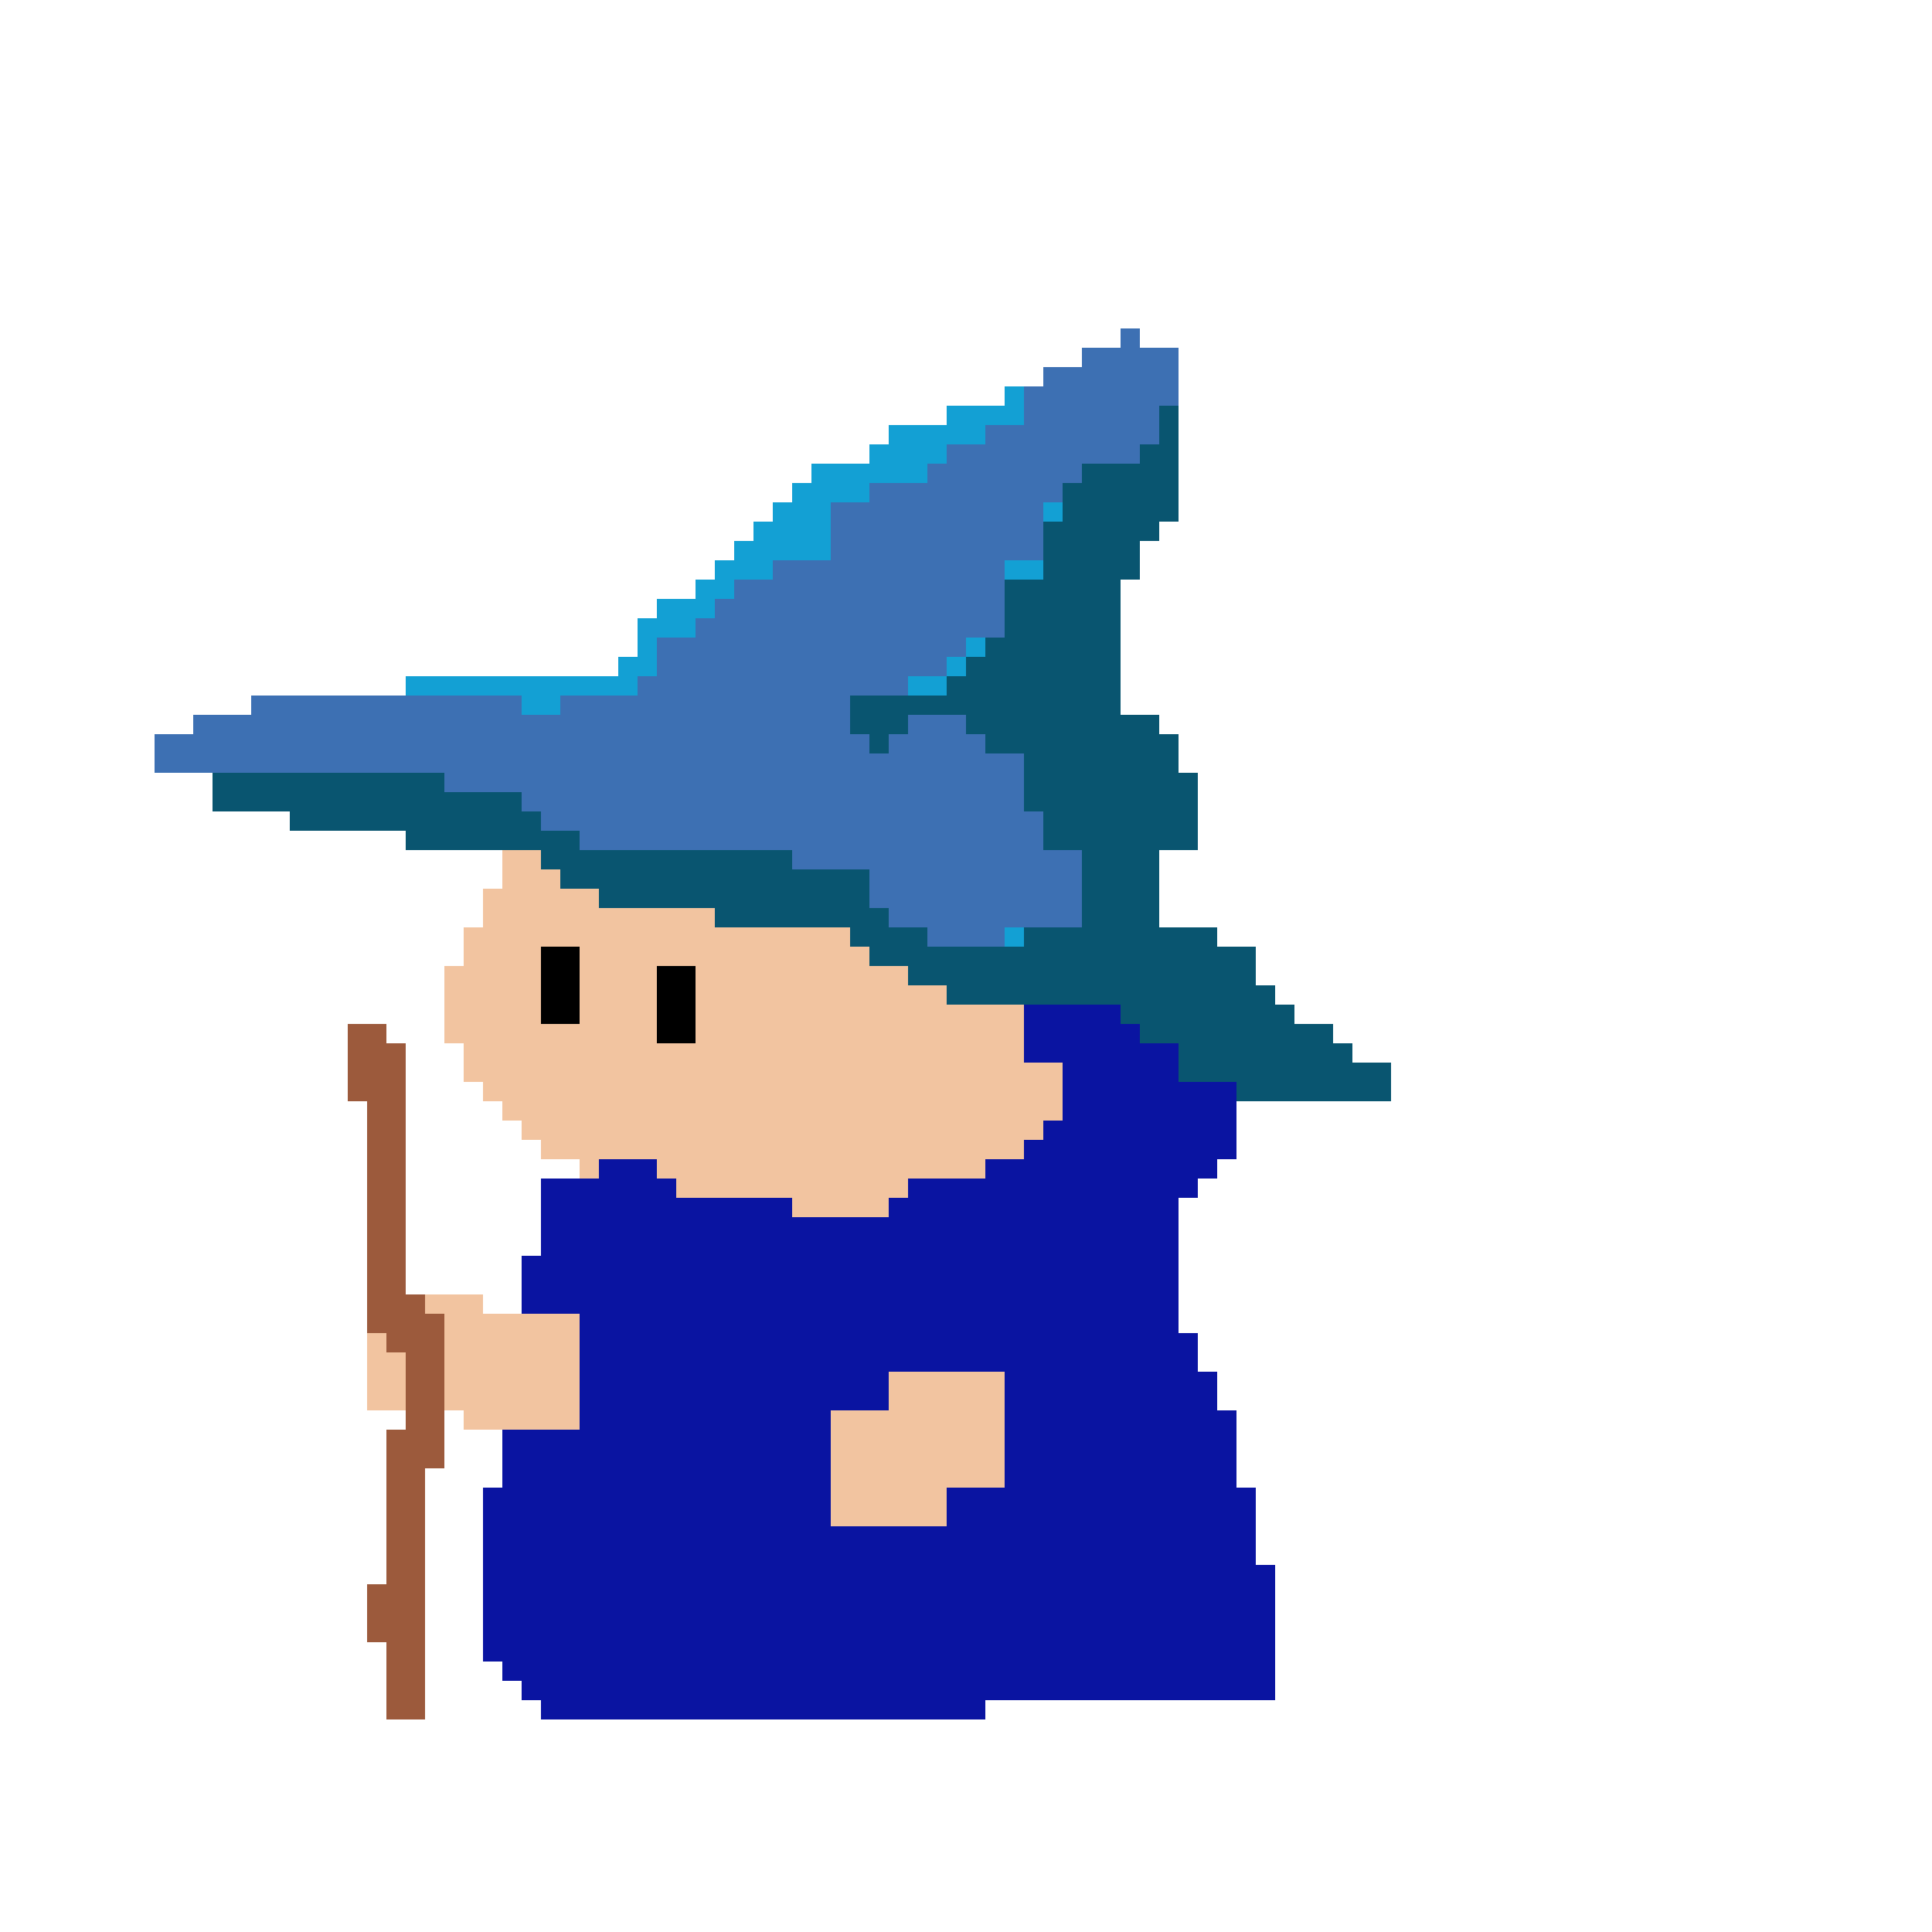
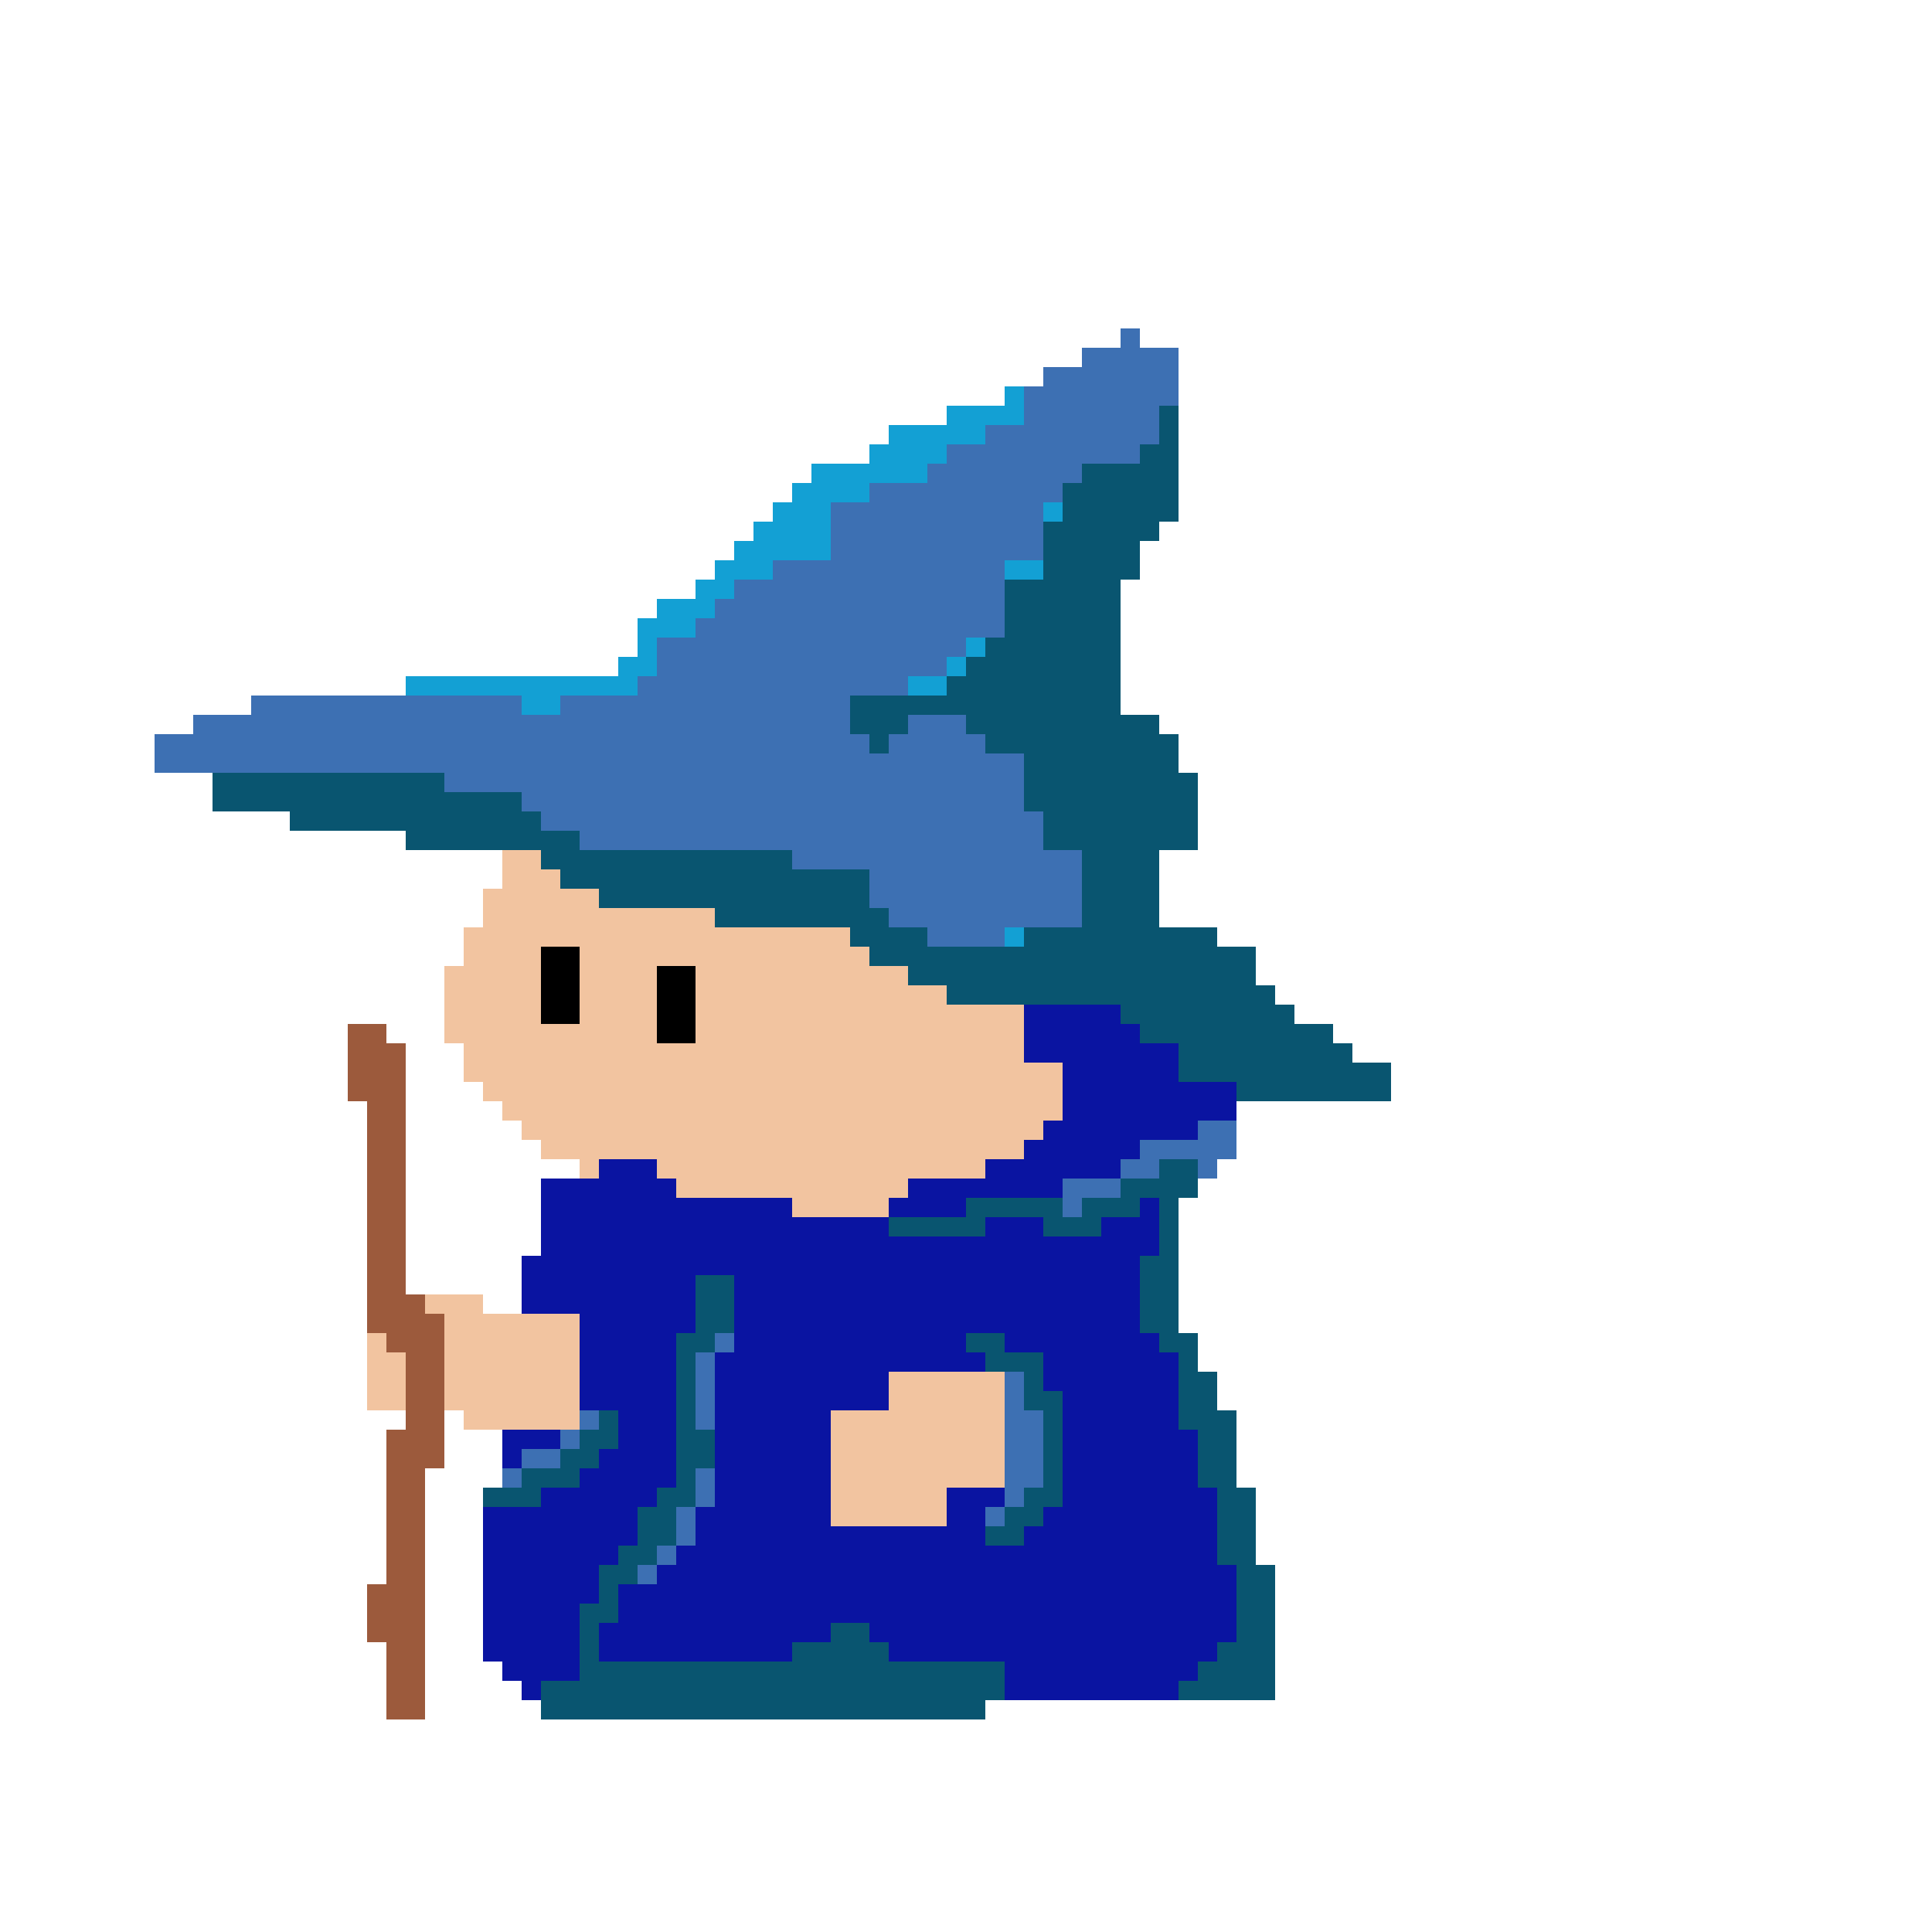
<svg xmlns="http://www.w3.org/2000/svg" viewBox="0 -0.5 100 100" shape-rendering="crispEdges">
-   <path stroke="#3d70b3" d="M58 17h1M56 18h5M54 19h7M53 20h8M53 21h7M51 22h9M49 23h10M48 24h8M45 25h10M43 26h11M43 27h11M43 28h11M40 29h12M38 30h14M37 31h15M36 32h16M34 33h16M34 34h15M33 35h14M13 36h14M29 36h15M10 37h34M47 37h3M8 38h37M46 38h5M8 39h45M23 40h30M27 41h26M28 42h26M30 43h24M41 44h15M45 45h11M45 46h11M46 47h10M48 48h4" />
+   <path stroke="#3d70b3" d="M58 17h1M56 18h5M54 19h7M53 20h8M53 21h7M51 22h9M49 23h10M48 24h8M45 25h10M43 26h11M43 27h11M43 28h11M40 29h12M38 30h14M37 31h15M36 32h16M34 33h16M34 34h15M33 35h14M13 36h14M29 36h15M10 37h34M47 37h3M8 38h37M46 38h5M8 39h45M23 40h30M27 41h26M28 42h26M30 43h24M41 44h15M45 45h11M45 46h11M46 47h10M48 48h4M62 58h2M59 59h5M58 60h2M62 60h1M55 61h3M55 62h1M37 69h1M36 70h1M36 71h1M52 71h1M36 72h1M52 72h1M30 73h1M36 73h1M52 73h2M29 74h1M52 74h2M27 75h2M52 75h2M26 76h1M36 76h1M52 76h2M36 77h1M52 77h1M35 78h1M51 78h1M35 79h1M34 80h1M33 81h1" />
  <path stroke="#13a0d4" d="M52 20h1M49 21h4M46 22h5M45 23h4M42 24h6M41 25h4M40 26h3M54 26h1M39 27h4M38 28h5M37 29h3M52 29h2M36 30h2M34 31h3M33 32h3M33 33h1M50 33h1M32 34h2M49 34h1M21 35h12M47 35h2M27 36h2M52 48h1" />
-   <path stroke="#095570" d="M60 21h1M60 22h1M59 23h2M56 24h5M55 25h6M55 26h6M54 27h6M54 28h5M54 29h5M52 30h6M52 31h6M52 32h6M51 33h7M50 34h8M49 35h9M44 36h14M44 37h3M50 37h10M45 38h1M51 38h10M53 39h8M11 40h12M53 40h9M11 41h16M53 41h9M15 42h13M54 42h8M21 43h9M54 43h8M28 44h13M56 44h4M29 45h16M56 45h4M31 46h14M56 46h4M37 47h9M56 47h4M44 48h4M53 48h10M45 49h20M47 50h18M49 51h17M58 52h9M59 53h10M61 54h9M61 55h11M64 56h8" />
+   <path stroke="#095570" d="M60 21h1M60 22h1M59 23h2M56 24h5M55 25h6M55 26h6M54 27h6M54 28h5M54 29h5M52 30h6M52 31h6M52 32h6M51 33h7M50 34h8M49 35h9M44 36h14M44 37h3M50 37h10M45 38h1M51 38h10M53 39h8M11 40h12M53 40h9M11 41h16M53 41h9M15 42h13M54 42h8M21 43h9M54 43h8M28 44h13M56 44h4M29 45h16M56 45h4M31 46h14M56 46h4M37 47h9M56 47h4M44 48h4M53 48h10M45 49h20M47 50h18M49 51h17M58 52h9M59 53h10M61 54h9M61 55h11M64 56h8M60 60h2M58 61h4M50 62h5M56 62h3M60 62h1M46 63h5M54 63h3M60 63h1M60 64h1M59 65h2M36 66h2M59 66h2M36 67h2M59 67h2M36 68h2M59 68h2M35 69h2M50 69h2M60 69h2M35 70h1M51 70h3M61 70h1M35 71h1M53 71h1M61 71h2M35 72h1M53 72h2M61 72h2M31 73h1M35 73h1M54 73h1M61 73h3M30 74h2M35 74h2M54 74h1M62 74h2M29 75h2M35 75h2M54 75h1M62 75h2M27 76h3M35 76h1M54 76h1M62 76h2M25 77h3M34 77h2M53 77h2M63 77h2M33 78h2M52 78h2M63 78h2M33 79h2M51 79h2M63 79h2M32 80h2M63 80h2M31 81h2M64 81h2M31 82h1M64 82h2M30 83h2M64 83h2M30 84h1M43 84h2M64 84h2M30 85h1M41 85h5M63 85h3M30 86h22M62 86h4M28 87h24M61 87h5M28 88h23" />
  <path stroke="#f2c4a0" d="M26 44h2M26 45h3M25 46h6M25 47h12M24 48h20M24 49h4M30 49h15M23 50h5M30 50h4M36 50h11M23 51h5M30 51h4M36 51h13M23 52h5M30 52h4M36 52h17M23 53h11M36 53h17M24 54h29M24 55h31M25 56h30M26 57h29M27 58h27M28 59h25M30 60h1M34 60h17M35 61h12M41 62h5M22 67h3M23 68h7M19 69h1M23 69h7M19 70h2M23 70h7M19 71h2M23 71h7M46 71h6M19 72h2M23 72h7M46 72h6M24 73h6M43 73h9M43 74h9M43 75h9M43 76h9M43 77h6M43 78h6" />
  <path stroke="#000000" d="M28 49h2M28 50h2M34 50h2M28 51h2M34 51h2M28 52h2M34 52h2M34 53h2" />
-   <path stroke="#0a14a1" d="M53 52h5M53 53h6M53 54h8M55 55h6M55 56h9M55 57h9M54 58h10M53 59h11M31 60h3M51 60h12M28 61h7M47 61h15M28 62h13M46 62h15M28 63h33M28 64h33M27 65h34M27 66h34M27 67h34M30 68h31M30 69h32M30 70h32M30 71h16M52 71h11M30 72h16M52 72h11M30 73h13M52 73h12M26 74h17M52 74h12M26 75h17M52 75h12M26 76h17M52 76h12M25 77h18M49 77h16M25 78h18M49 78h16M25 79h40M25 80h40M25 81h41M25 82h41M25 83h41M25 84h41M25 85h41M26 86h40M27 87h39M28 88h23" />
+   <path stroke="#0a14a1" d="M53 52h5M53 53h6M53 54h8M55 55h6M55 56h9M55 57h9M54 58h8M53 59h6M31 60h3M51 60h7M28 61h7M47 61h8M28 62h13M46 62h4M59 62h1M28 63h18M51 63h3M57 63h3M28 64h32M27 65h32M27 66h9M38 66h21M27 67h9M38 67h21M30 68h6M38 68h21M30 69h5M38 69h12M52 69h8M30 70h5M37 70h14M54 70h7M30 71h5M37 71h9M54 71h7M30 72h5M37 72h9M55 72h6M32 73h3M37 73h6M55 73h6M26 74h3M32 74h3M37 74h6M55 74h7M26 75h1M31 75h4M37 75h6M55 75h7M30 76h5M37 76h6M55 76h7M28 77h6M37 77h6M49 77h3M55 77h8M25 78h8M36 78h7M49 78h2M54 78h9M25 79h8M36 79h15M53 79h10M25 80h7M35 80h28M25 81h6M34 81h30M25 82h6M32 82h32M25 83h5M32 83h32M25 84h5M31 84h12M45 84h19M25 85h5M31 85h10M46 85h17M26 86h4M52 86h10M27 87h1M52 87h9" />
  <path stroke="#9c5a3c" d="M18 53h2M18 54h3M18 55h3M18 56h3M19 57h2M19 58h2M19 59h2M19 60h2M19 61h2M19 62h2M19 63h2M19 64h2M19 65h2M19 66h2M19 67h3M19 68h4M20 69h3M21 70h2M21 71h2M21 72h2M21 73h2M20 74h3M20 75h3M20 76h2M20 77h2M20 78h2M20 79h2M20 80h2M20 81h2M19 82h3M19 83h3M19 84h3M20 85h2M20 86h2M20 87h2M20 88h2" />
</svg>
